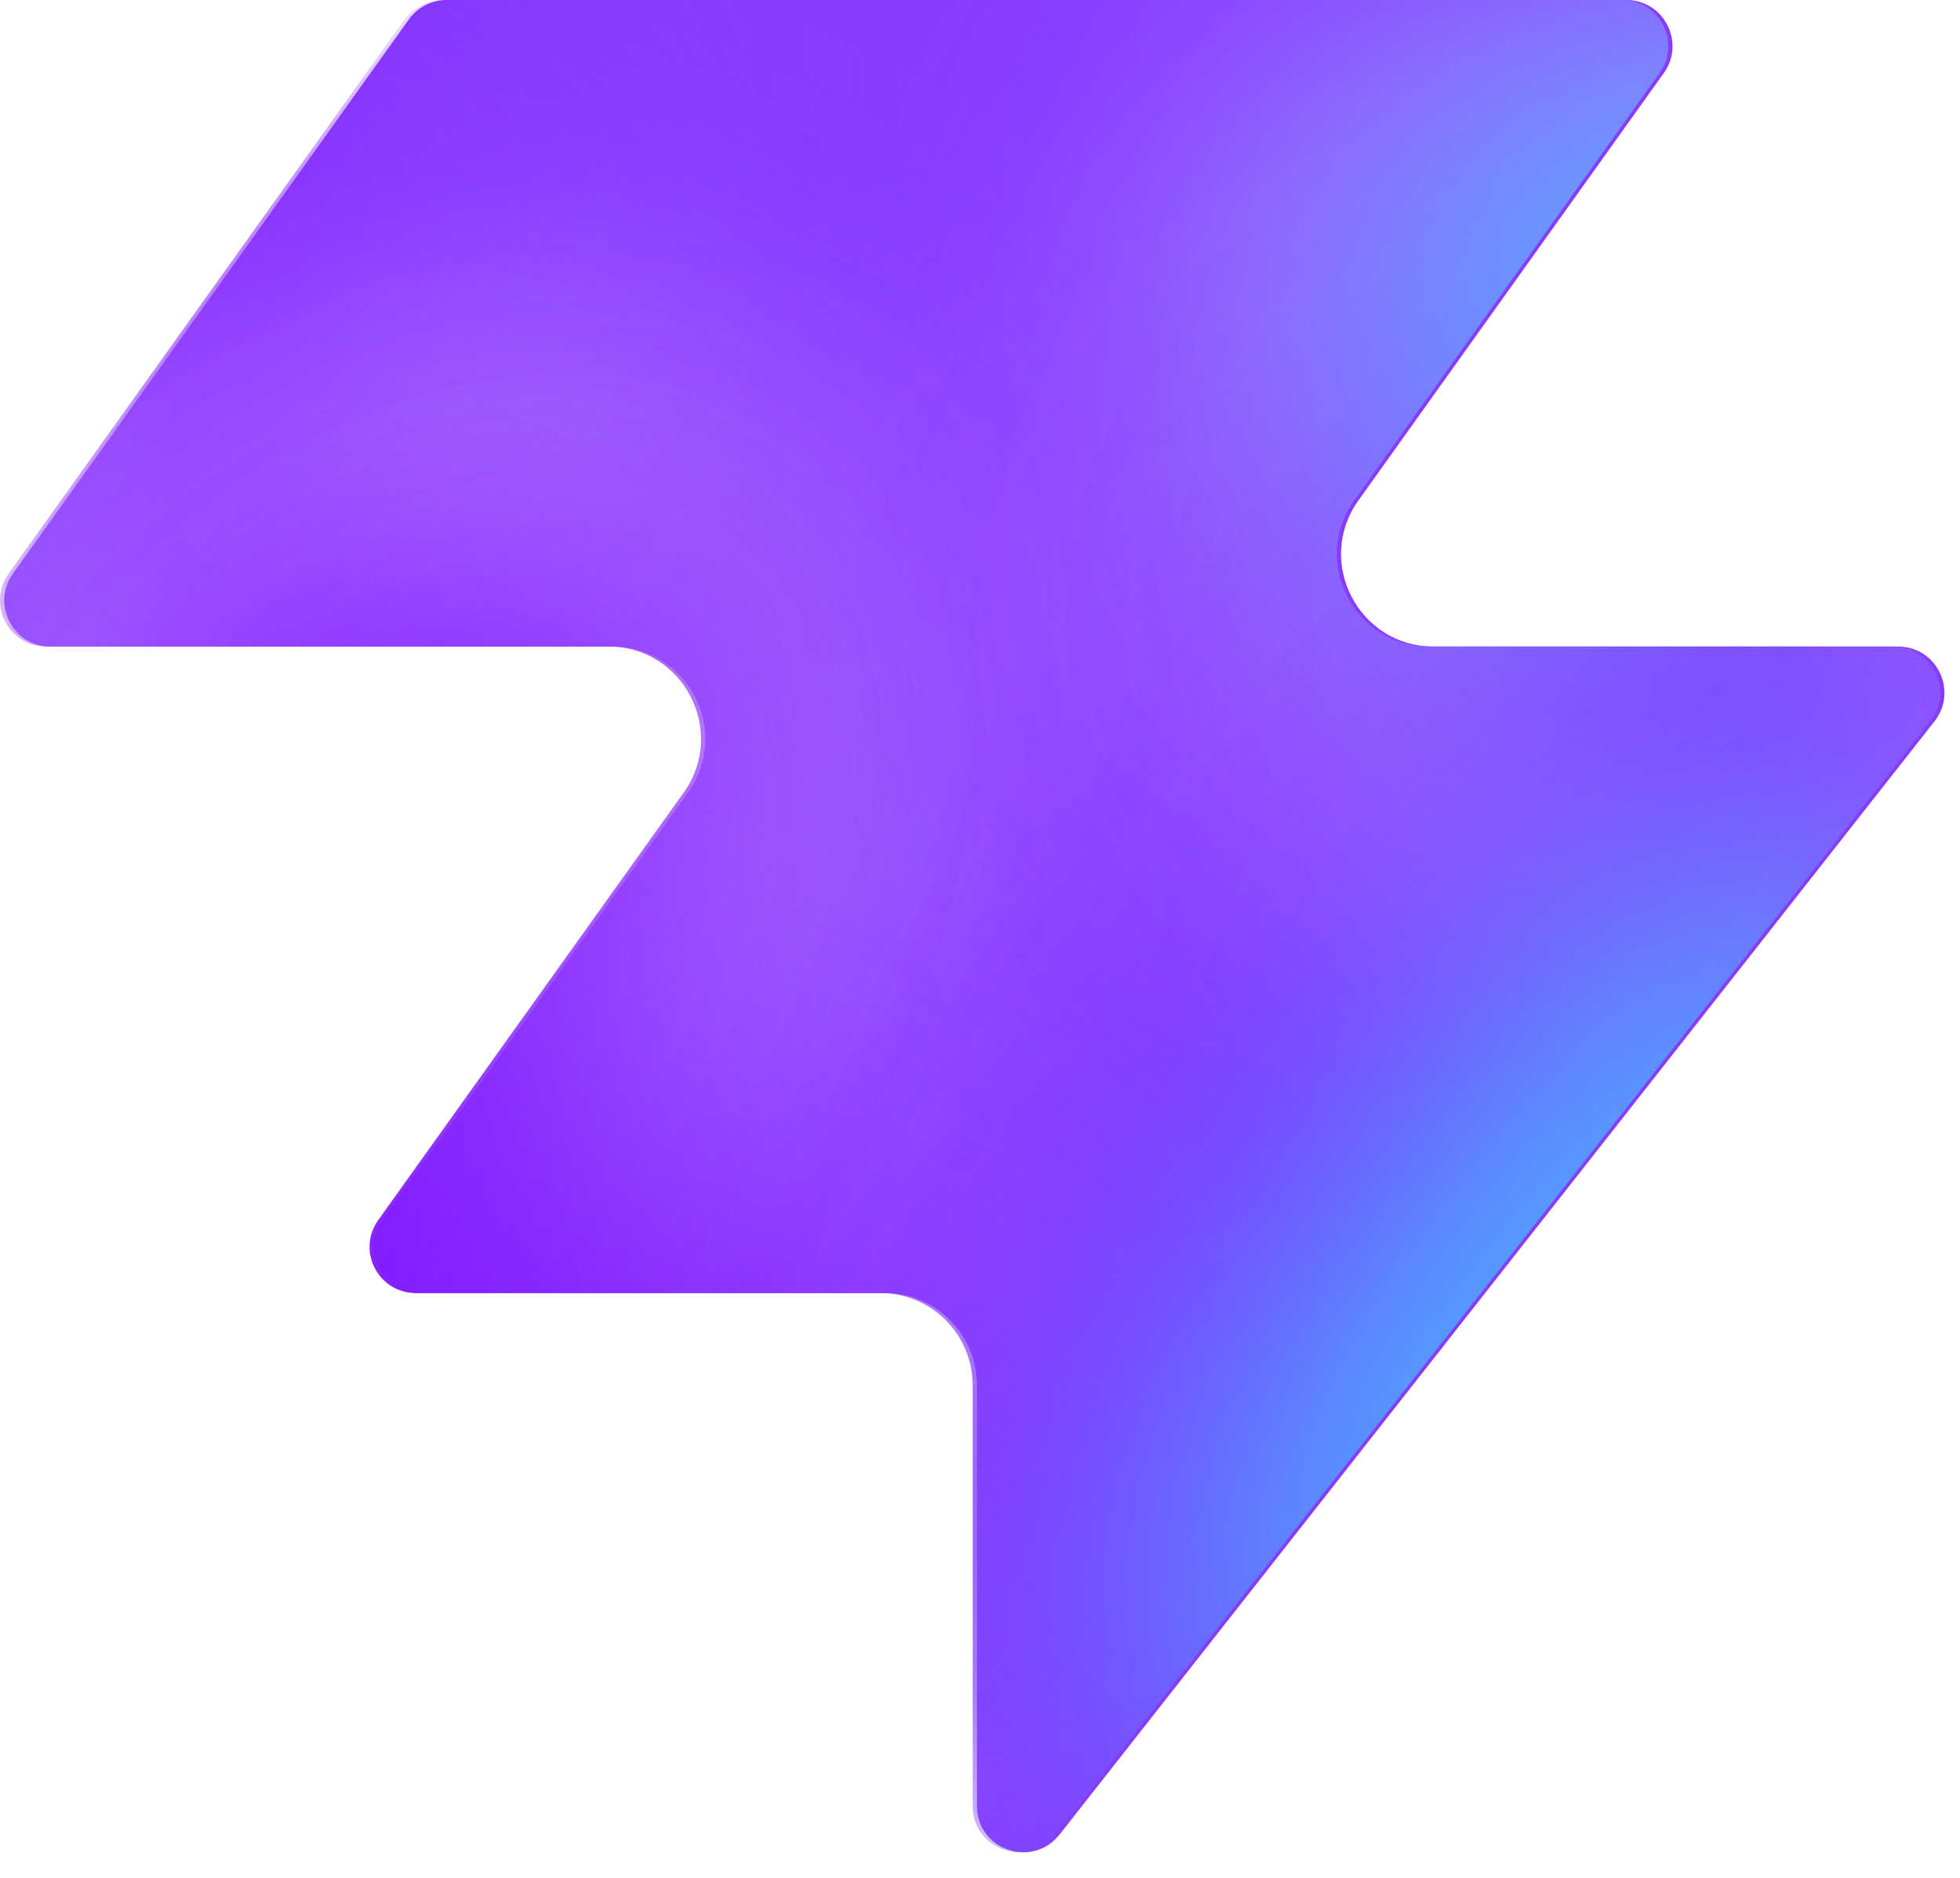
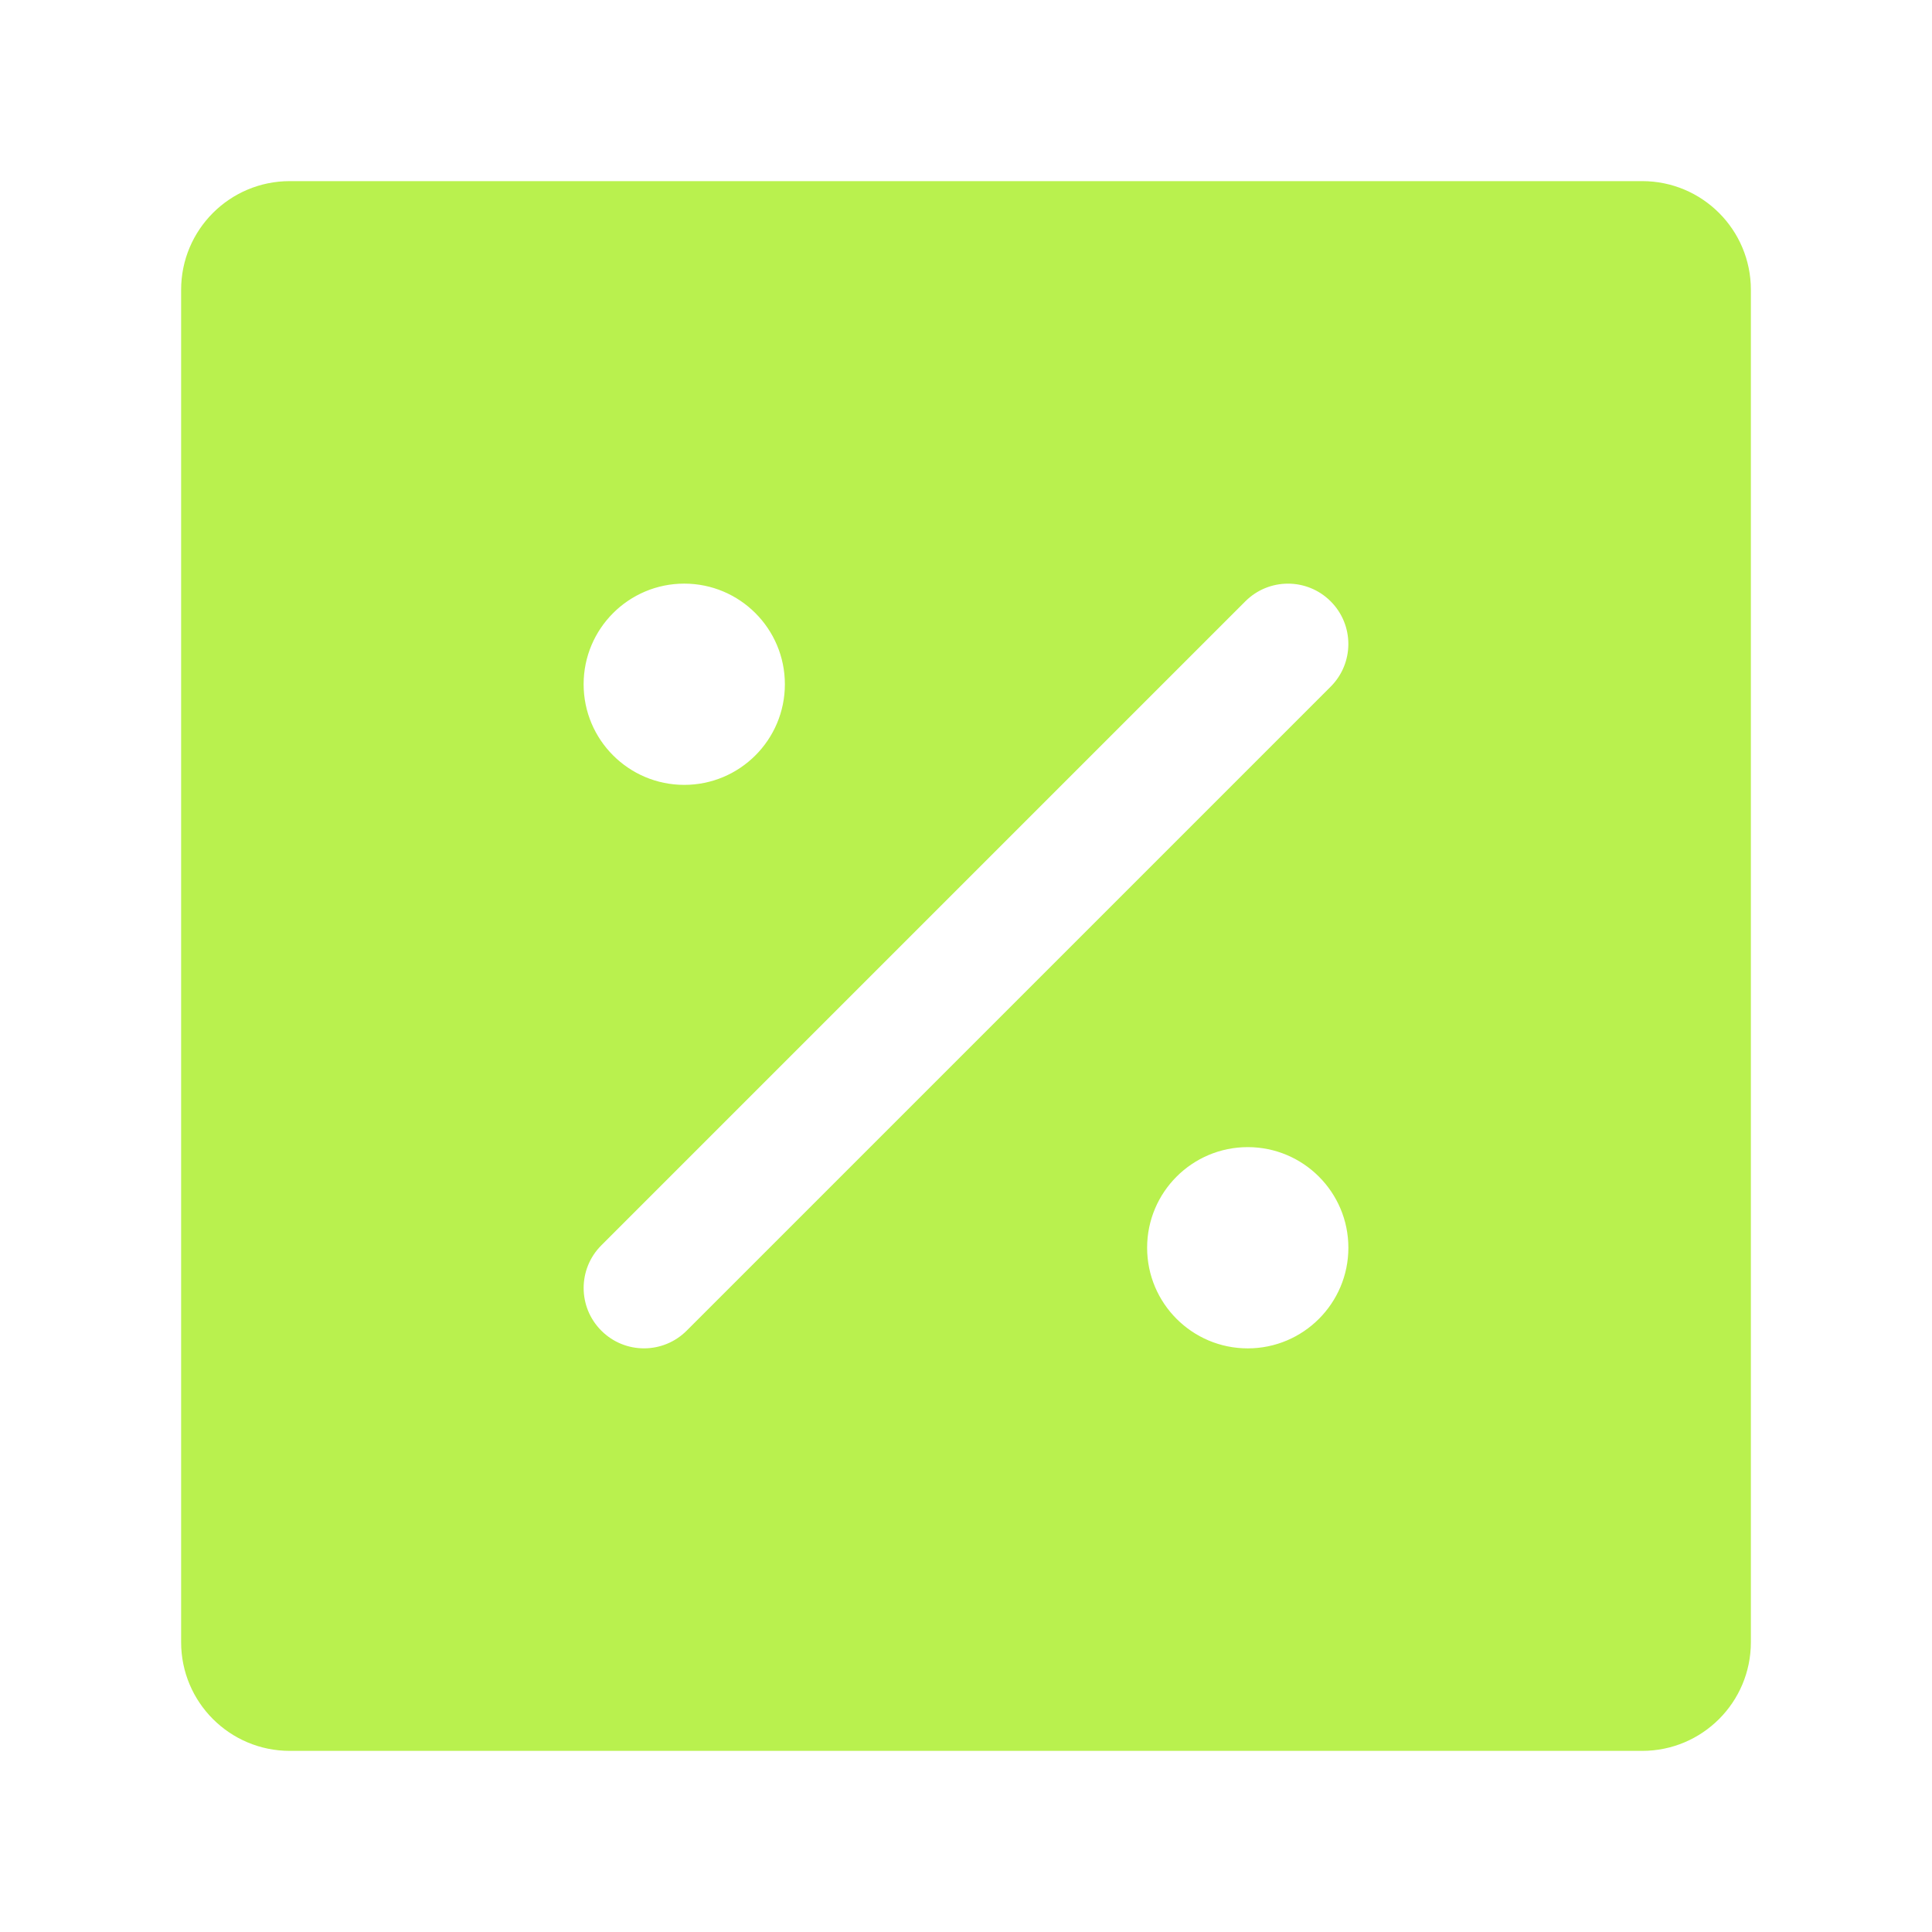
- <svg xmlns="http://www.w3.org/2000/svg" width="48" height="46" fill="none" viewBox="0 0 48 46">
-   <path fill="#863bff" d="M25.946 44.938c-.664.845-2.021.375-2.021-.698V33.937a2.26 2.26 0 0 0-2.262-2.262H10.287c-.92 0-1.456-1.04-.92-1.788l7.48-10.471c1.07-1.497 0-3.578-1.842-3.578H1.237c-.92 0-1.456-1.04-.92-1.788L10.013.474c.214-.297.556-.474.92-.474h28.894c.92 0 1.456 1.04.92 1.788l-7.48 10.471c-1.07 1.498 0 3.579 1.842 3.579h11.377c.943 0 1.473 1.088.89 1.83L25.947 44.94z" style="fill:#863bff;fill:color(display-p3 .525 .23 1);fill-opacity:1" />
-   <mask id="a" width="48" height="46" x="0" y="0" maskUnits="userSpaceOnUse" style="mask-type:alpha">
-     <path fill="#000" d="M25.842 44.938c-.664.844-2.021.375-2.021-.698V33.937a2.26 2.26 0 0 0-2.262-2.262H10.183c-.92 0-1.456-1.04-.92-1.788l7.48-10.471c1.07-1.498 0-3.579-1.842-3.579H1.133c-.92 0-1.456-1.04-.92-1.787L9.91.473c.214-.297.556-.474.92-.474h28.894c.92 0 1.456 1.04.92 1.788l-7.48 10.471c-1.07 1.498 0 3.578 1.842 3.578h11.377c.943 0 1.473 1.088.89 1.832L25.843 44.94z" style="fill:#000;fill-opacity:1" />
-   </mask>
-   <g mask="url(#a)">
-     <g filter="url(#b)">
-       <ellipse cx="5.508" cy="14.704" fill="#ede6ff" rx="5.508" ry="14.704" style="fill:#ede6ff;fill:color(display-p3 .927 .903 1);fill-opacity:1" transform="matrix(.00324 1 1 -.00324 -4.47 31.516)" />
-     </g>
-     <g filter="url(#c)">
-       <ellipse cx="10.399" cy="29.851" fill="#ede6ff" rx="10.399" ry="29.851" style="fill:#ede6ff;fill:color(display-p3 .927 .903 1);fill-opacity:1" transform="matrix(.00324 1 1 -.00324 -39.328 7.883)" />
-     </g>
-     <g filter="url(#d)">
-       <ellipse cx="5.508" cy="30.487" fill="#7e14ff" rx="5.508" ry="30.487" style="fill:#7e14ff;fill:color(display-p3 .492 .077 1);fill-opacity:1" transform="rotate(89.814 -25.913 -14.639)scale(1 -1)" />
-     </g>
-     <g filter="url(#e)">
-       <ellipse cx="5.508" cy="30.599" fill="#7e14ff" rx="5.508" ry="30.599" style="fill:#7e14ff;fill:color(display-p3 .492 .077 1);fill-opacity:1" transform="rotate(89.814 -32.644 -3.334)scale(1 -1)" />
-     </g>
-     <g filter="url(#f)">
-       <ellipse cx="5.508" cy="30.599" fill="#7e14ff" rx="5.508" ry="30.599" style="fill:#7e14ff;fill:color(display-p3 .492 .077 1);fill-opacity:1" transform="matrix(.00324 1 1 -.00324 -34.34 30.47)" />
-     </g>
-     <g filter="url(#g)">
-       <ellipse cx="14.072" cy="22.078" fill="#ede6ff" rx="14.072" ry="22.078" style="fill:#ede6ff;fill:color(display-p3 .927 .903 1);fill-opacity:1" transform="rotate(93.35 24.506 48.493)scale(-1 1)" />
-     </g>
-     <g filter="url(#h)">
-       <ellipse cx="3.47" cy="21.501" fill="#7e14ff" rx="3.47" ry="21.501" style="fill:#7e14ff;fill:color(display-p3 .492 .077 1);fill-opacity:1" transform="rotate(89.009 28.708 47.59)scale(-1 1)" />
-     </g>
-     <g filter="url(#i)">
-       <ellipse cx="3.47" cy="21.501" fill="#7e14ff" rx="3.47" ry="21.501" style="fill:#7e14ff;fill:color(display-p3 .492 .077 1);fill-opacity:1" transform="rotate(89.009 28.708 47.59)scale(-1 1)" />
-     </g>
-     <g filter="url(#j)">
-       <ellipse cx=".387" cy="8.972" fill="#7e14ff" rx="4.407" ry="29.108" style="fill:#7e14ff;fill:color(display-p3 .492 .077 1);fill-opacity:1" transform="rotate(39.51 .387 8.972)" />
-     </g>
-     <g filter="url(#k)">
-       <ellipse cx="47.523" cy="-6.092" fill="#7e14ff" rx="4.407" ry="29.108" style="fill:#7e14ff;fill:color(display-p3 .492 .077 1);fill-opacity:1" transform="rotate(37.892 47.523 -6.092)" />
-     </g>
-     <g filter="url(#l)">
-       <ellipse cx="41.412" cy="6.333" fill="#47bfff" rx="5.971" ry="9.665" style="fill:#47bfff;fill:color(display-p3 .28 .748 1);fill-opacity:1" transform="rotate(37.892 41.412 6.333)" />
-     </g>
-     <g filter="url(#m)">
-       <ellipse cx="-1.879" cy="38.332" fill="#7e14ff" rx="4.407" ry="29.108" style="fill:#7e14ff;fill:color(display-p3 .492 .077 1);fill-opacity:1" transform="rotate(37.892 -1.88 38.332)" />
-     </g>
-     <g filter="url(#n)">
-       <ellipse cx="-1.879" cy="38.332" fill="#7e14ff" rx="4.407" ry="29.108" style="fill:#7e14ff;fill:color(display-p3 .492 .077 1);fill-opacity:1" transform="rotate(37.892 -1.88 38.332)" />
-     </g>
-     <g filter="url(#o)">
-       <ellipse cx="35.651" cy="29.907" fill="#7e14ff" rx="4.407" ry="29.108" style="fill:#7e14ff;fill:color(display-p3 .492 .077 1);fill-opacity:1" transform="rotate(37.892 35.651 29.907)" />
-     </g>
-     <g filter="url(#p)">
-       <ellipse cx="38.418" cy="32.4" fill="#47bfff" rx="5.971" ry="15.297" style="fill:#47bfff;fill:color(display-p3 .28 .748 1);fill-opacity:1" transform="rotate(37.892 38.418 32.4)" />
-     </g>
-   </g>
-   <defs>
-     <filter id="b" width="60.045" height="41.654" x="-19.77" y="16.149" color-interpolation-filters="sRGB" filterUnits="userSpaceOnUse">
-       <feFlood flood-opacity="0" result="BackgroundImageFix" />
-       <feBlend in="SourceGraphic" in2="BackgroundImageFix" result="shape" />
-       <feGaussianBlur result="effect1_foregroundBlur_2002_17158" stdDeviation="7.659" />
-     </filter>
-     <filter id="c" width="90.34" height="51.437" x="-54.613" y="-7.533" color-interpolation-filters="sRGB" filterUnits="userSpaceOnUse">
-       <feFlood flood-opacity="0" result="BackgroundImageFix" />
-       <feBlend in="SourceGraphic" in2="BackgroundImageFix" result="shape" />
-       <feGaussianBlur result="effect1_foregroundBlur_2002_17158" stdDeviation="7.659" />
-     </filter>
-     <filter id="d" width="79.355" height="29.4" x="-49.64" y="2.03" color-interpolation-filters="sRGB" filterUnits="userSpaceOnUse">
-       <feFlood flood-opacity="0" result="BackgroundImageFix" />
-       <feBlend in="SourceGraphic" in2="BackgroundImageFix" result="shape" />
-       <feGaussianBlur result="effect1_foregroundBlur_2002_17158" stdDeviation="4.596" />
-     </filter>
-     <filter id="e" width="79.579" height="29.4" x="-45.045" y="20.029" color-interpolation-filters="sRGB" filterUnits="userSpaceOnUse">
-       <feFlood flood-opacity="0" result="BackgroundImageFix" />
-       <feBlend in="SourceGraphic" in2="BackgroundImageFix" result="shape" />
-       <feGaussianBlur result="effect1_foregroundBlur_2002_17158" stdDeviation="4.596" />
-     </filter>
-     <filter id="f" width="79.579" height="29.4" x="-43.513" y="21.178" color-interpolation-filters="sRGB" filterUnits="userSpaceOnUse">
-       <feFlood flood-opacity="0" result="BackgroundImageFix" />
-       <feBlend in="SourceGraphic" in2="BackgroundImageFix" result="shape" />
-       <feGaussianBlur result="effect1_foregroundBlur_2002_17158" stdDeviation="4.596" />
-     </filter>
-     <filter id="g" width="74.749" height="58.852" x="15.756" y="-17.901" color-interpolation-filters="sRGB" filterUnits="userSpaceOnUse">
-       <feFlood flood-opacity="0" result="BackgroundImageFix" />
-       <feBlend in="SourceGraphic" in2="BackgroundImageFix" result="shape" />
-       <feGaussianBlur result="effect1_foregroundBlur_2002_17158" stdDeviation="7.659" />
-     </filter>
-     <filter id="h" width="61.377" height="25.362" x="23.548" y="2.284" color-interpolation-filters="sRGB" filterUnits="userSpaceOnUse">
-       <feFlood flood-opacity="0" result="BackgroundImageFix" />
-       <feBlend in="SourceGraphic" in2="BackgroundImageFix" result="shape" />
-       <feGaussianBlur result="effect1_foregroundBlur_2002_17158" stdDeviation="4.596" />
-     </filter>
-     <filter id="i" width="61.377" height="25.362" x="23.548" y="2.284" color-interpolation-filters="sRGB" filterUnits="userSpaceOnUse">
-       <feFlood flood-opacity="0" result="BackgroundImageFix" />
-       <feBlend in="SourceGraphic" in2="BackgroundImageFix" result="shape" />
-       <feGaussianBlur result="effect1_foregroundBlur_2002_17158" stdDeviation="4.596" />
-     </filter>
-     <filter id="j" width="56.045" height="63.649" x="-27.636" y="-22.853" color-interpolation-filters="sRGB" filterUnits="userSpaceOnUse">
-       <feFlood flood-opacity="0" result="BackgroundImageFix" />
-       <feBlend in="SourceGraphic" in2="BackgroundImageFix" result="shape" />
-       <feGaussianBlur result="effect1_foregroundBlur_2002_17158" stdDeviation="4.596" />
-     </filter>
-     <filter id="k" width="54.814" height="64.646" x="20.116" y="-38.415" color-interpolation-filters="sRGB" filterUnits="userSpaceOnUse">
-       <feFlood flood-opacity="0" result="BackgroundImageFix" />
-       <feBlend in="SourceGraphic" in2="BackgroundImageFix" result="shape" />
-       <feGaussianBlur result="effect1_foregroundBlur_2002_17158" stdDeviation="4.596" />
-     </filter>
-     <filter id="l" width="33.541" height="35.313" x="24.641" y="-11.323" color-interpolation-filters="sRGB" filterUnits="userSpaceOnUse">
-       <feFlood flood-opacity="0" result="BackgroundImageFix" />
-       <feBlend in="SourceGraphic" in2="BackgroundImageFix" result="shape" />
-       <feGaussianBlur result="effect1_foregroundBlur_2002_17158" stdDeviation="4.596" />
-     </filter>
-     <filter id="m" width="54.814" height="64.646" x="-29.286" y="6.009" color-interpolation-filters="sRGB" filterUnits="userSpaceOnUse">
-       <feFlood flood-opacity="0" result="BackgroundImageFix" />
-       <feBlend in="SourceGraphic" in2="BackgroundImageFix" result="shape" />
-       <feGaussianBlur result="effect1_foregroundBlur_2002_17158" stdDeviation="4.596" />
-     </filter>
-     <filter id="n" width="54.814" height="64.646" x="-29.286" y="6.009" color-interpolation-filters="sRGB" filterUnits="userSpaceOnUse">
-       <feFlood flood-opacity="0" result="BackgroundImageFix" />
-       <feBlend in="SourceGraphic" in2="BackgroundImageFix" result="shape" />
-       <feGaussianBlur result="effect1_foregroundBlur_2002_17158" stdDeviation="4.596" />
-     </filter>
-     <filter id="o" width="54.814" height="64.646" x="8.244" y="-2.416" color-interpolation-filters="sRGB" filterUnits="userSpaceOnUse">
-       <feFlood flood-opacity="0" result="BackgroundImageFix" />
-       <feBlend in="SourceGraphic" in2="BackgroundImageFix" result="shape" />
-       <feGaussianBlur result="effect1_foregroundBlur_2002_17158" stdDeviation="4.596" />
-     </filter>
-     <filter id="p" width="39.409" height="43.623" x="18.713" y="10.588" color-interpolation-filters="sRGB" filterUnits="userSpaceOnUse">
-       <feFlood flood-opacity="0" result="BackgroundImageFix" />
-       <feBlend in="SourceGraphic" in2="BackgroundImageFix" result="shape" />
-       <feGaussianBlur result="effect1_foregroundBlur_2002_17158" stdDeviation="4.596" />
-     </filter>
-   </defs>
+ <svg xmlns="http://www.w3.org/2000/svg" width="24px" height="24px" viewBox="0 0 24 24" fill="none" color="#b9f14e" stroke-width="1.5">
+   <path fill-rule="evenodd" clip-rule="evenodd" d="M3.6 2.25C2.854 2.25 2.25 2.854 2.25 3.6V20.4C2.25 21.146 2.854 21.75 3.6 21.75H20.4C21.146 21.75 21.75 21.146 21.75 20.4V3.6C21.75 2.854 21.146 2.25 20.4 2.25H3.6ZM15.5 14.25C14.81 14.25 14.25 14.81 14.25 15.5C14.25 16.19 14.81 16.75 15.5 16.75C16.19 16.75 16.75 16.19 16.75 15.5C16.75 14.81 16.19 14.25 15.5 14.25ZM7.25 8.5C7.25 7.81 7.81 7.25 8.5 7.25C9.19 7.25 9.75 7.81 9.75 8.5C9.75 9.19 9.19 9.75 8.5 9.75C7.81 9.75 7.25 9.19 7.25 8.5ZM15.47 7.47C15.763 7.177 16.237 7.177 16.53 7.47C16.823 7.763 16.823 8.237 16.53 8.53L8.53 16.53C8.237 16.823 7.763 16.823 7.47 16.53C7.177 16.237 7.177 15.763 7.47 15.47L15.47 7.47Z" fill="#b9f14e" />
</svg>
